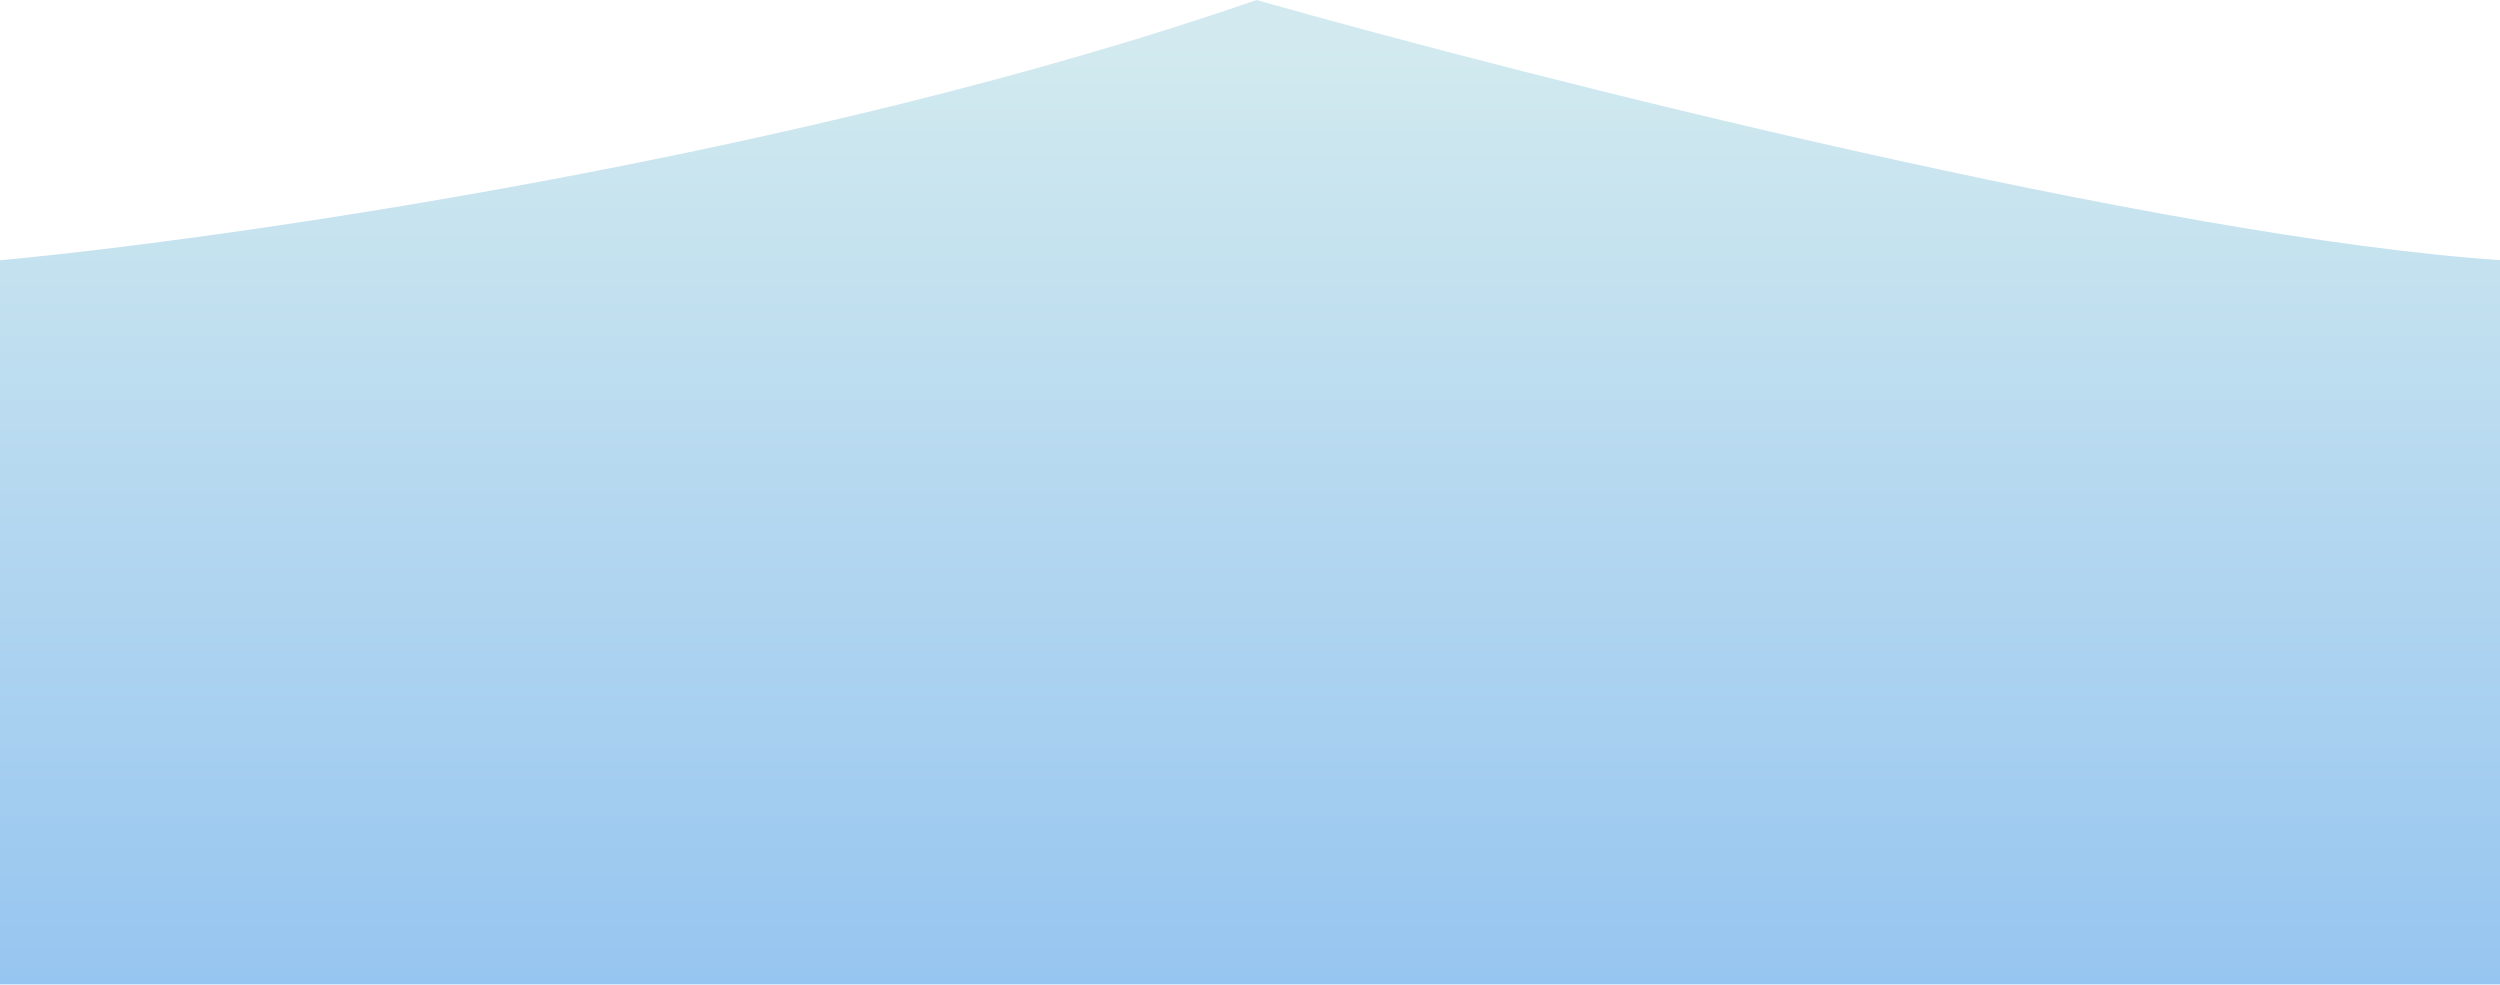
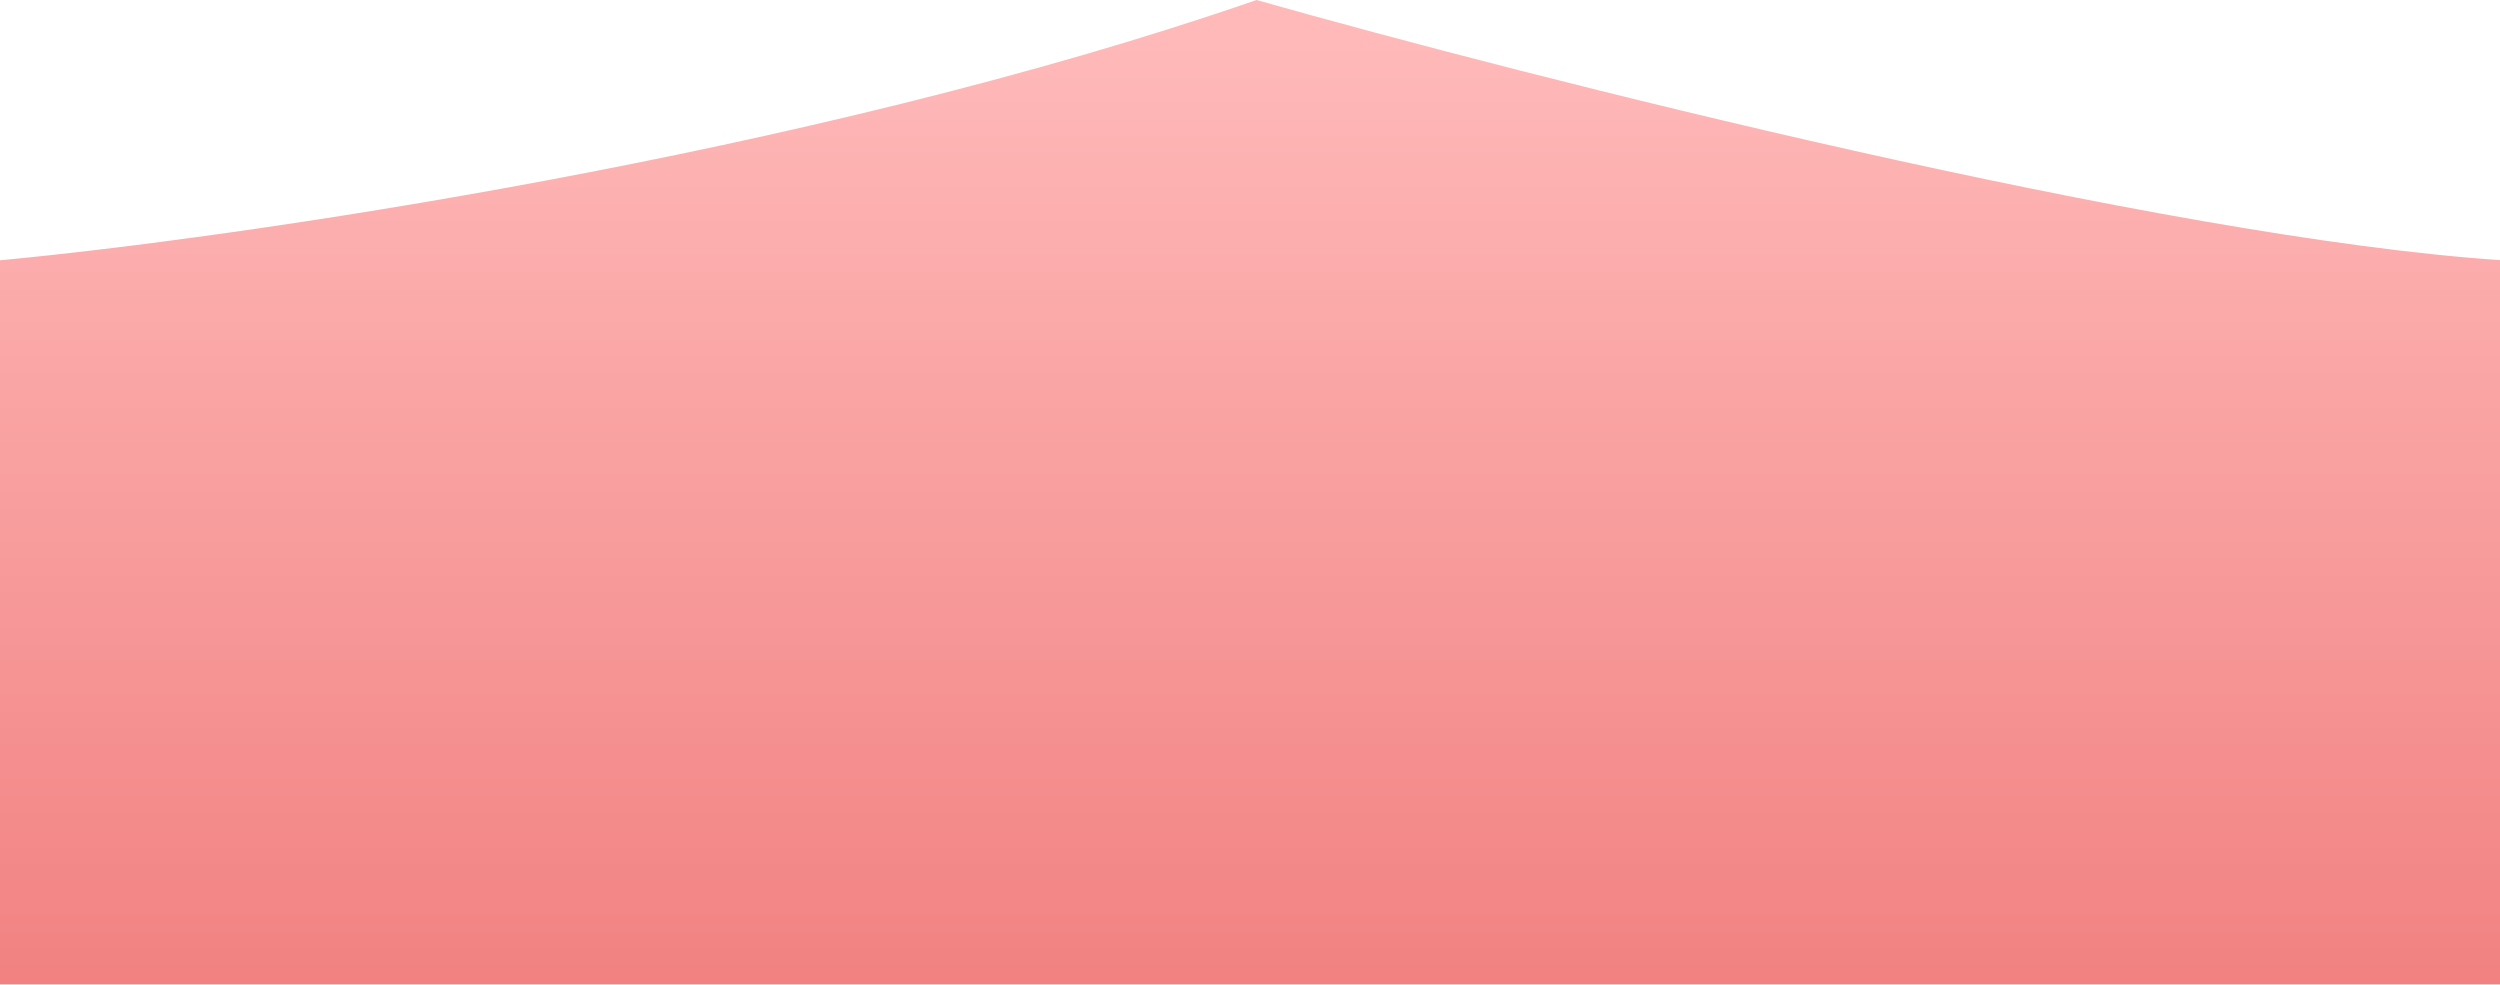
<svg xmlns="http://www.w3.org/2000/svg" width="1920" height="756" viewBox="0 0 1920 756" fill="none">
  <path d="M965 0C619 119.867 177.5 183.221 0 199.914V756H1922V199.914C1660 182.65 1174.83 59.445 965 0Z" fill="url(#paint0_linear_5_279)" />
  <defs>
    <linearGradient id="paint0_linear_5_279" x1="961" y1="955.5" x2="961" y2="32.98" gradientUnits="userSpaceOnUse">
-       <stop stop-color="#86BBF1" offset="0" />
-       <stop offset="1" stop-color="#D2EAEF" />
+       <stop stop-color="#ee7272" offset="0" />
+       <stop offset="1" stop-color="#ffb9b9" />
    </linearGradient>
  </defs>
</svg>
